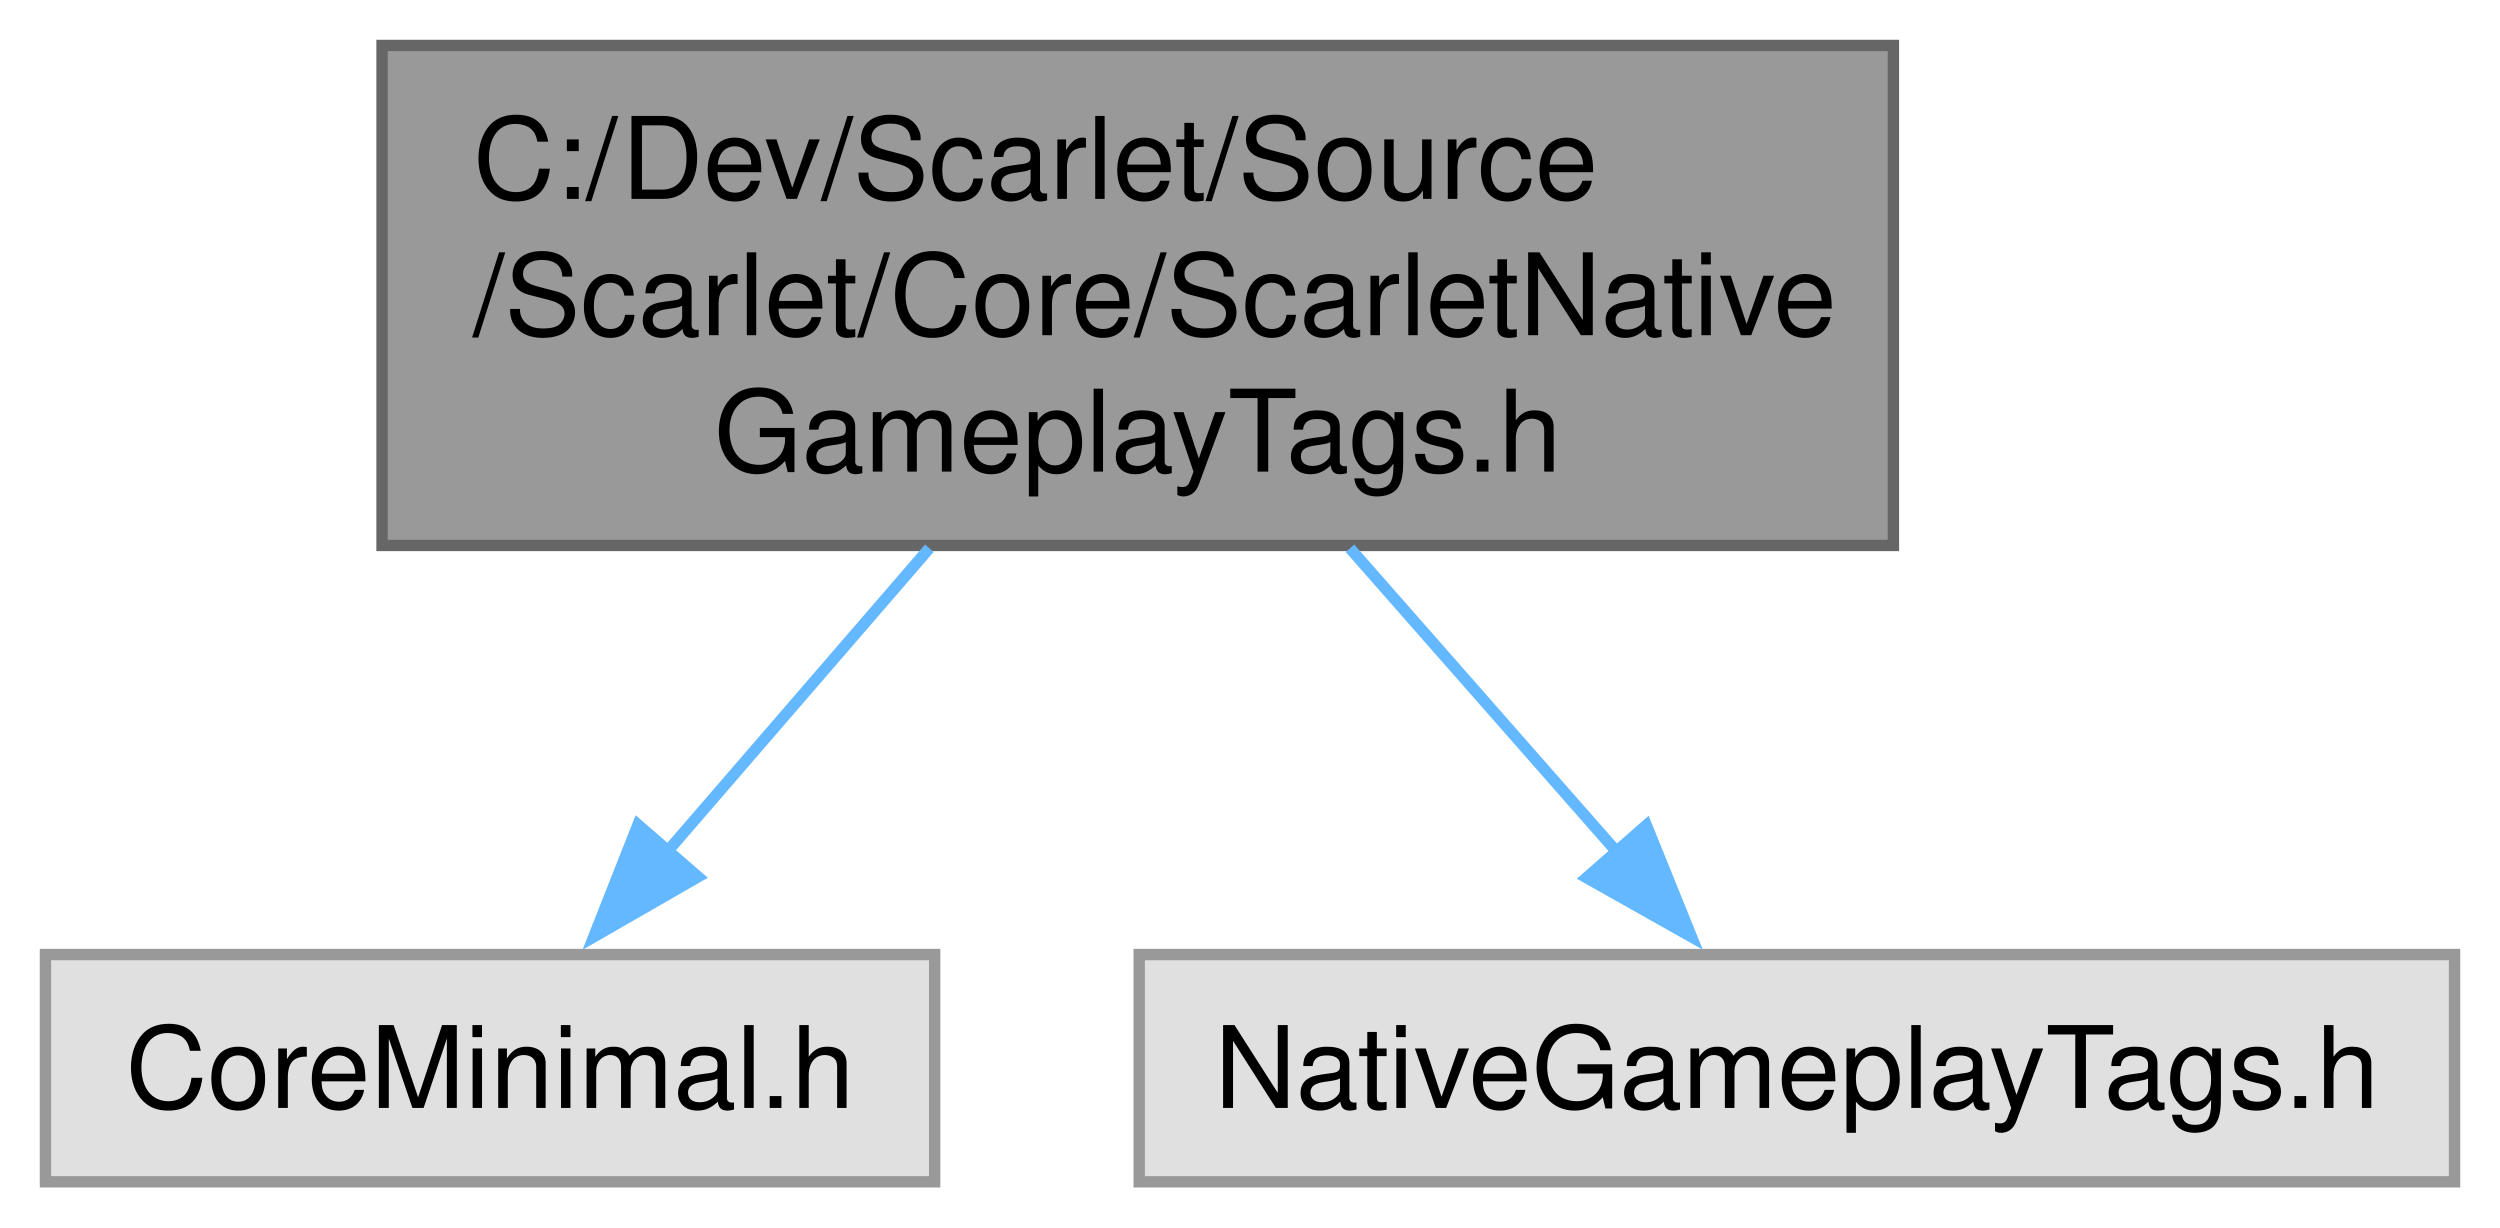
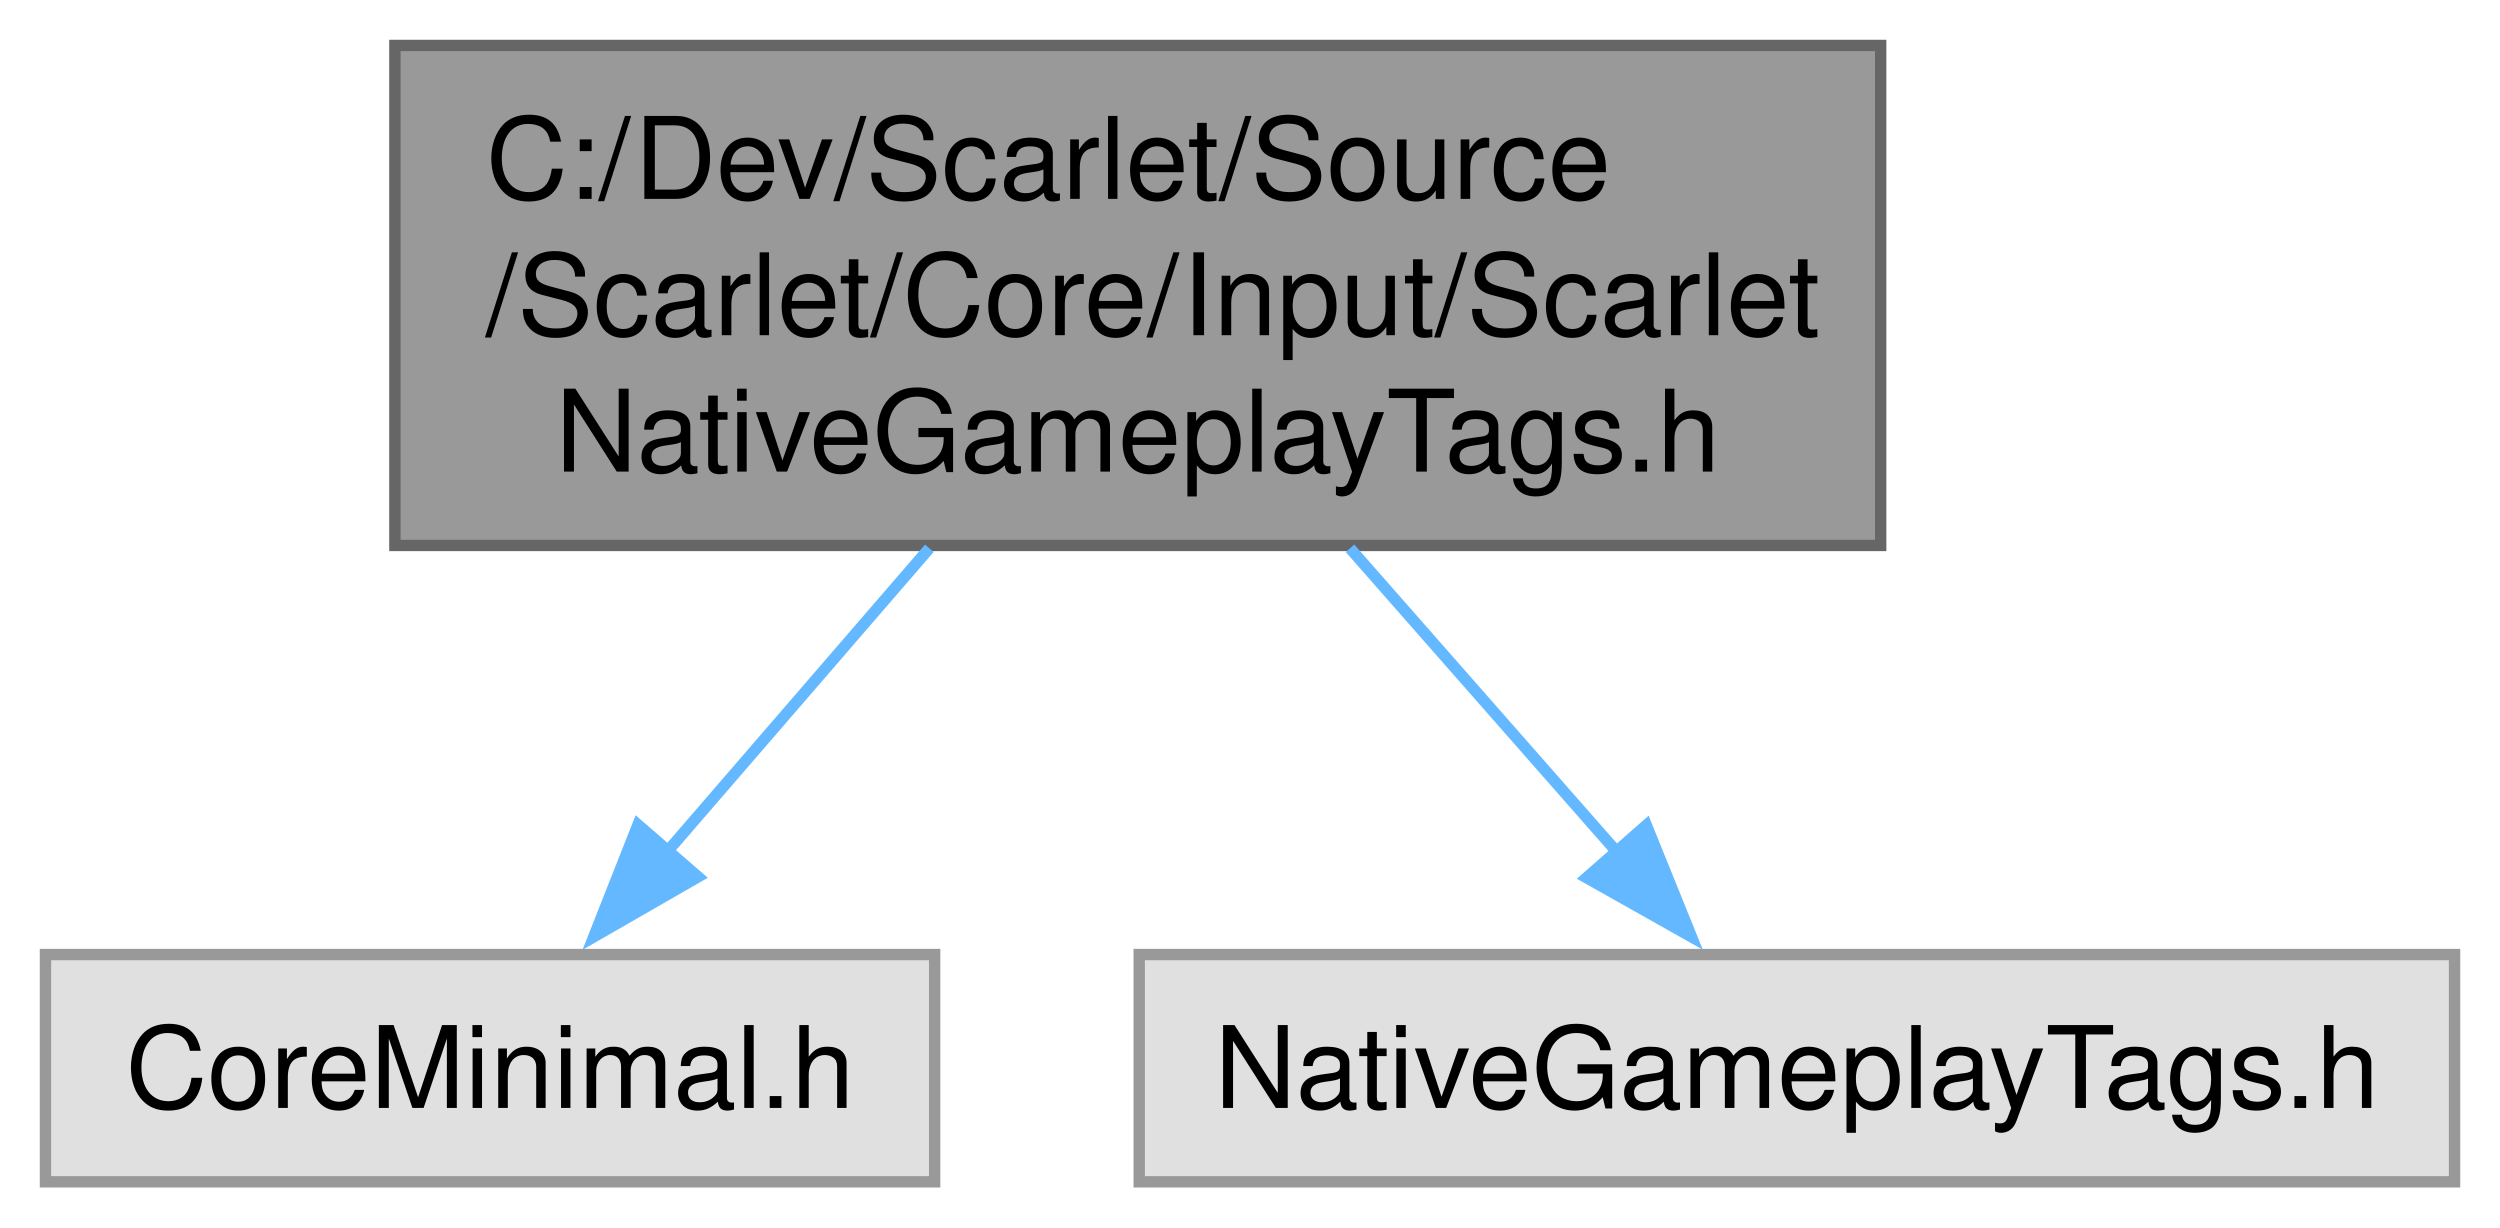
<svg xmlns="http://www.w3.org/2000/svg" xmlns:xlink="http://www.w3.org/1999/xlink" width="220pt" height="108pt" viewBox="0.00 0.00 220.00 108.00">
  <g id="graph0" class="graph" transform="scale(1 1) rotate(0) translate(4 104)">
    <g id="Node000001" class="node">
      <g id="a_Node000001">
        <a xlink:title=" ">
-           <polygon fill="#999999" stroke="#666666" points="162.62,-100 29.62,-100 29.62,-56 162.62,-56 162.62,-100" />
-           <text text-anchor="start" x="37.62" y="-86.5" font-family="Helvetica,sans-Serif" font-size="10.00">C:/Dev/Scarlet/Source</text>
-           <text text-anchor="start" x="37.62" y="-74.5" font-family="Helvetica,sans-Serif" font-size="10.00">/Scarlet/Core/ScarletNative</text>
-           <text text-anchor="middle" x="96.12" y="-62.5" font-family="Helvetica,sans-Serif" font-size="10.00">GameplayTags.h</text>
+           <polygon fill="#999999" stroke="#666666" points="161.5,-100 30.75,-100 30.75,-56 161.5,-56 161.5,-100" />
+           <text text-anchor="start" x="38.75" y="-86.5" font-family="Helvetica,sans-Serif" font-size="10.00">C:/Dev/Scarlet/Source</text>
+           <text text-anchor="start" x="38.75" y="-74.5" font-family="Helvetica,sans-Serif" font-size="10.00">/Scarlet/Core/Input/Scarlet</text>
+           <text text-anchor="middle" x="96.12" y="-62.5" font-family="Helvetica,sans-Serif" font-size="10.00">NativeGameplayTags.h</text>
        </a>
      </g>
    </g>
    <g id="Node000002" class="node">
      <g id="a_Node000002">
        <a xlink:title=" ">
          <polygon fill="#e0e0e0" stroke="#999999" points="78.25,-20 0,-20 0,0 78.25,0 78.25,-20" />
          <text text-anchor="middle" x="39.12" y="-6.5" font-family="Helvetica,sans-Serif" font-size="10.00">CoreMinimal.h</text>
        </a>
      </g>
    </g>
    <g id="edge1_Node000001_Node000002" class="edge">
      <g id="a_edge1_Node000001_Node000002">
        <a xlink:title=" ">
          <path fill="none" stroke="#63b8ff" d="M77.78,-55.75C70.3,-47.1 61.76,-37.21 54.61,-28.93" />
          <polygon fill="#63b8ff" stroke="#63b8ff" points="57.43,-26.84 48.25,-21.56 52.14,-31.42 57.43,-26.84" />
        </a>
      </g>
    </g>
    <g id="Node000003" class="node">
      <g id="a_Node000003">
        <a xlink:title=" ">
          <polygon fill="#e0e0e0" stroke="#999999" points="212,-20 96.25,-20 96.25,0 212,0 212,-20" />
          <text text-anchor="middle" x="154.12" y="-6.5" font-family="Helvetica,sans-Serif" font-size="10.00">NativeGameplayTags.h</text>
        </a>
      </g>
    </g>
    <g id="edge2_Node000001_Node000003" class="edge">
      <g id="a_edge2_Node000001_Node000003">
        <a xlink:title=" ">
          <path fill="none" stroke="#63b8ff" d="M114.8,-55.75C122.4,-47.1 131.09,-37.21 138.37,-28.93" />
          <polygon fill="#63b8ff" stroke="#63b8ff" points="140.88,-31.38 144.85,-21.56 135.62,-26.76 140.88,-31.38" />
        </a>
      </g>
    </g>
  </g>
</svg>
